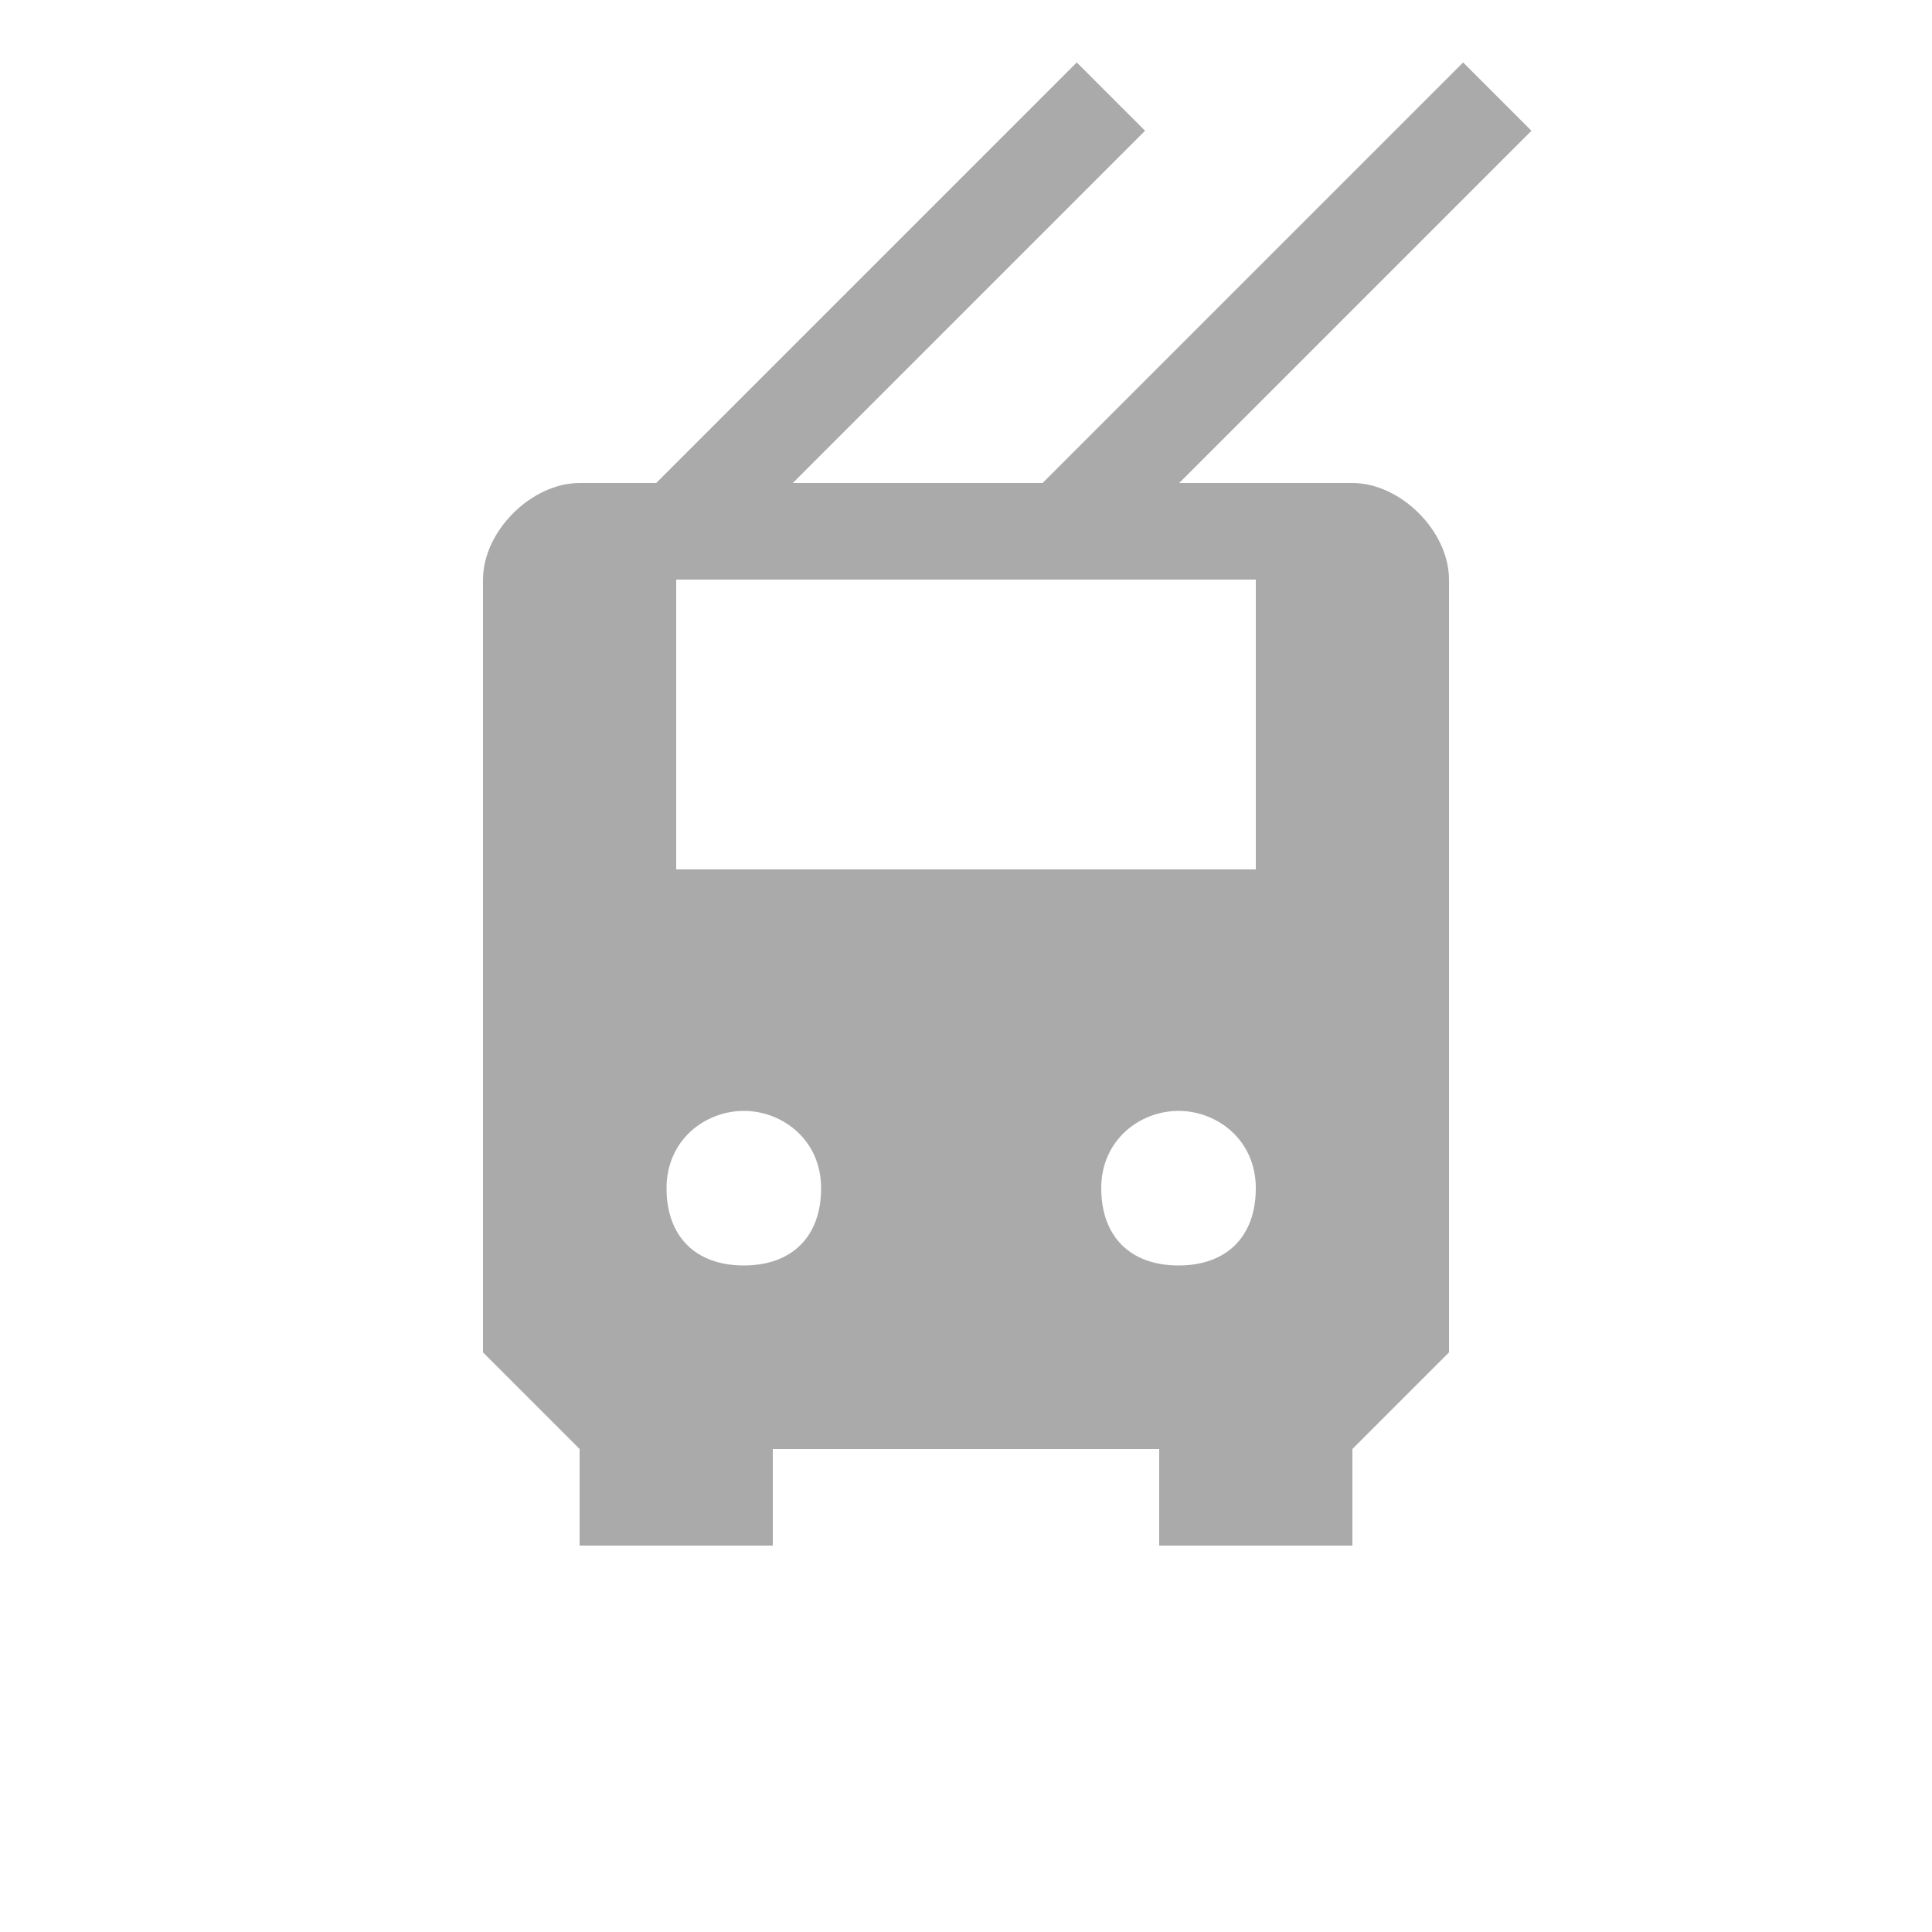
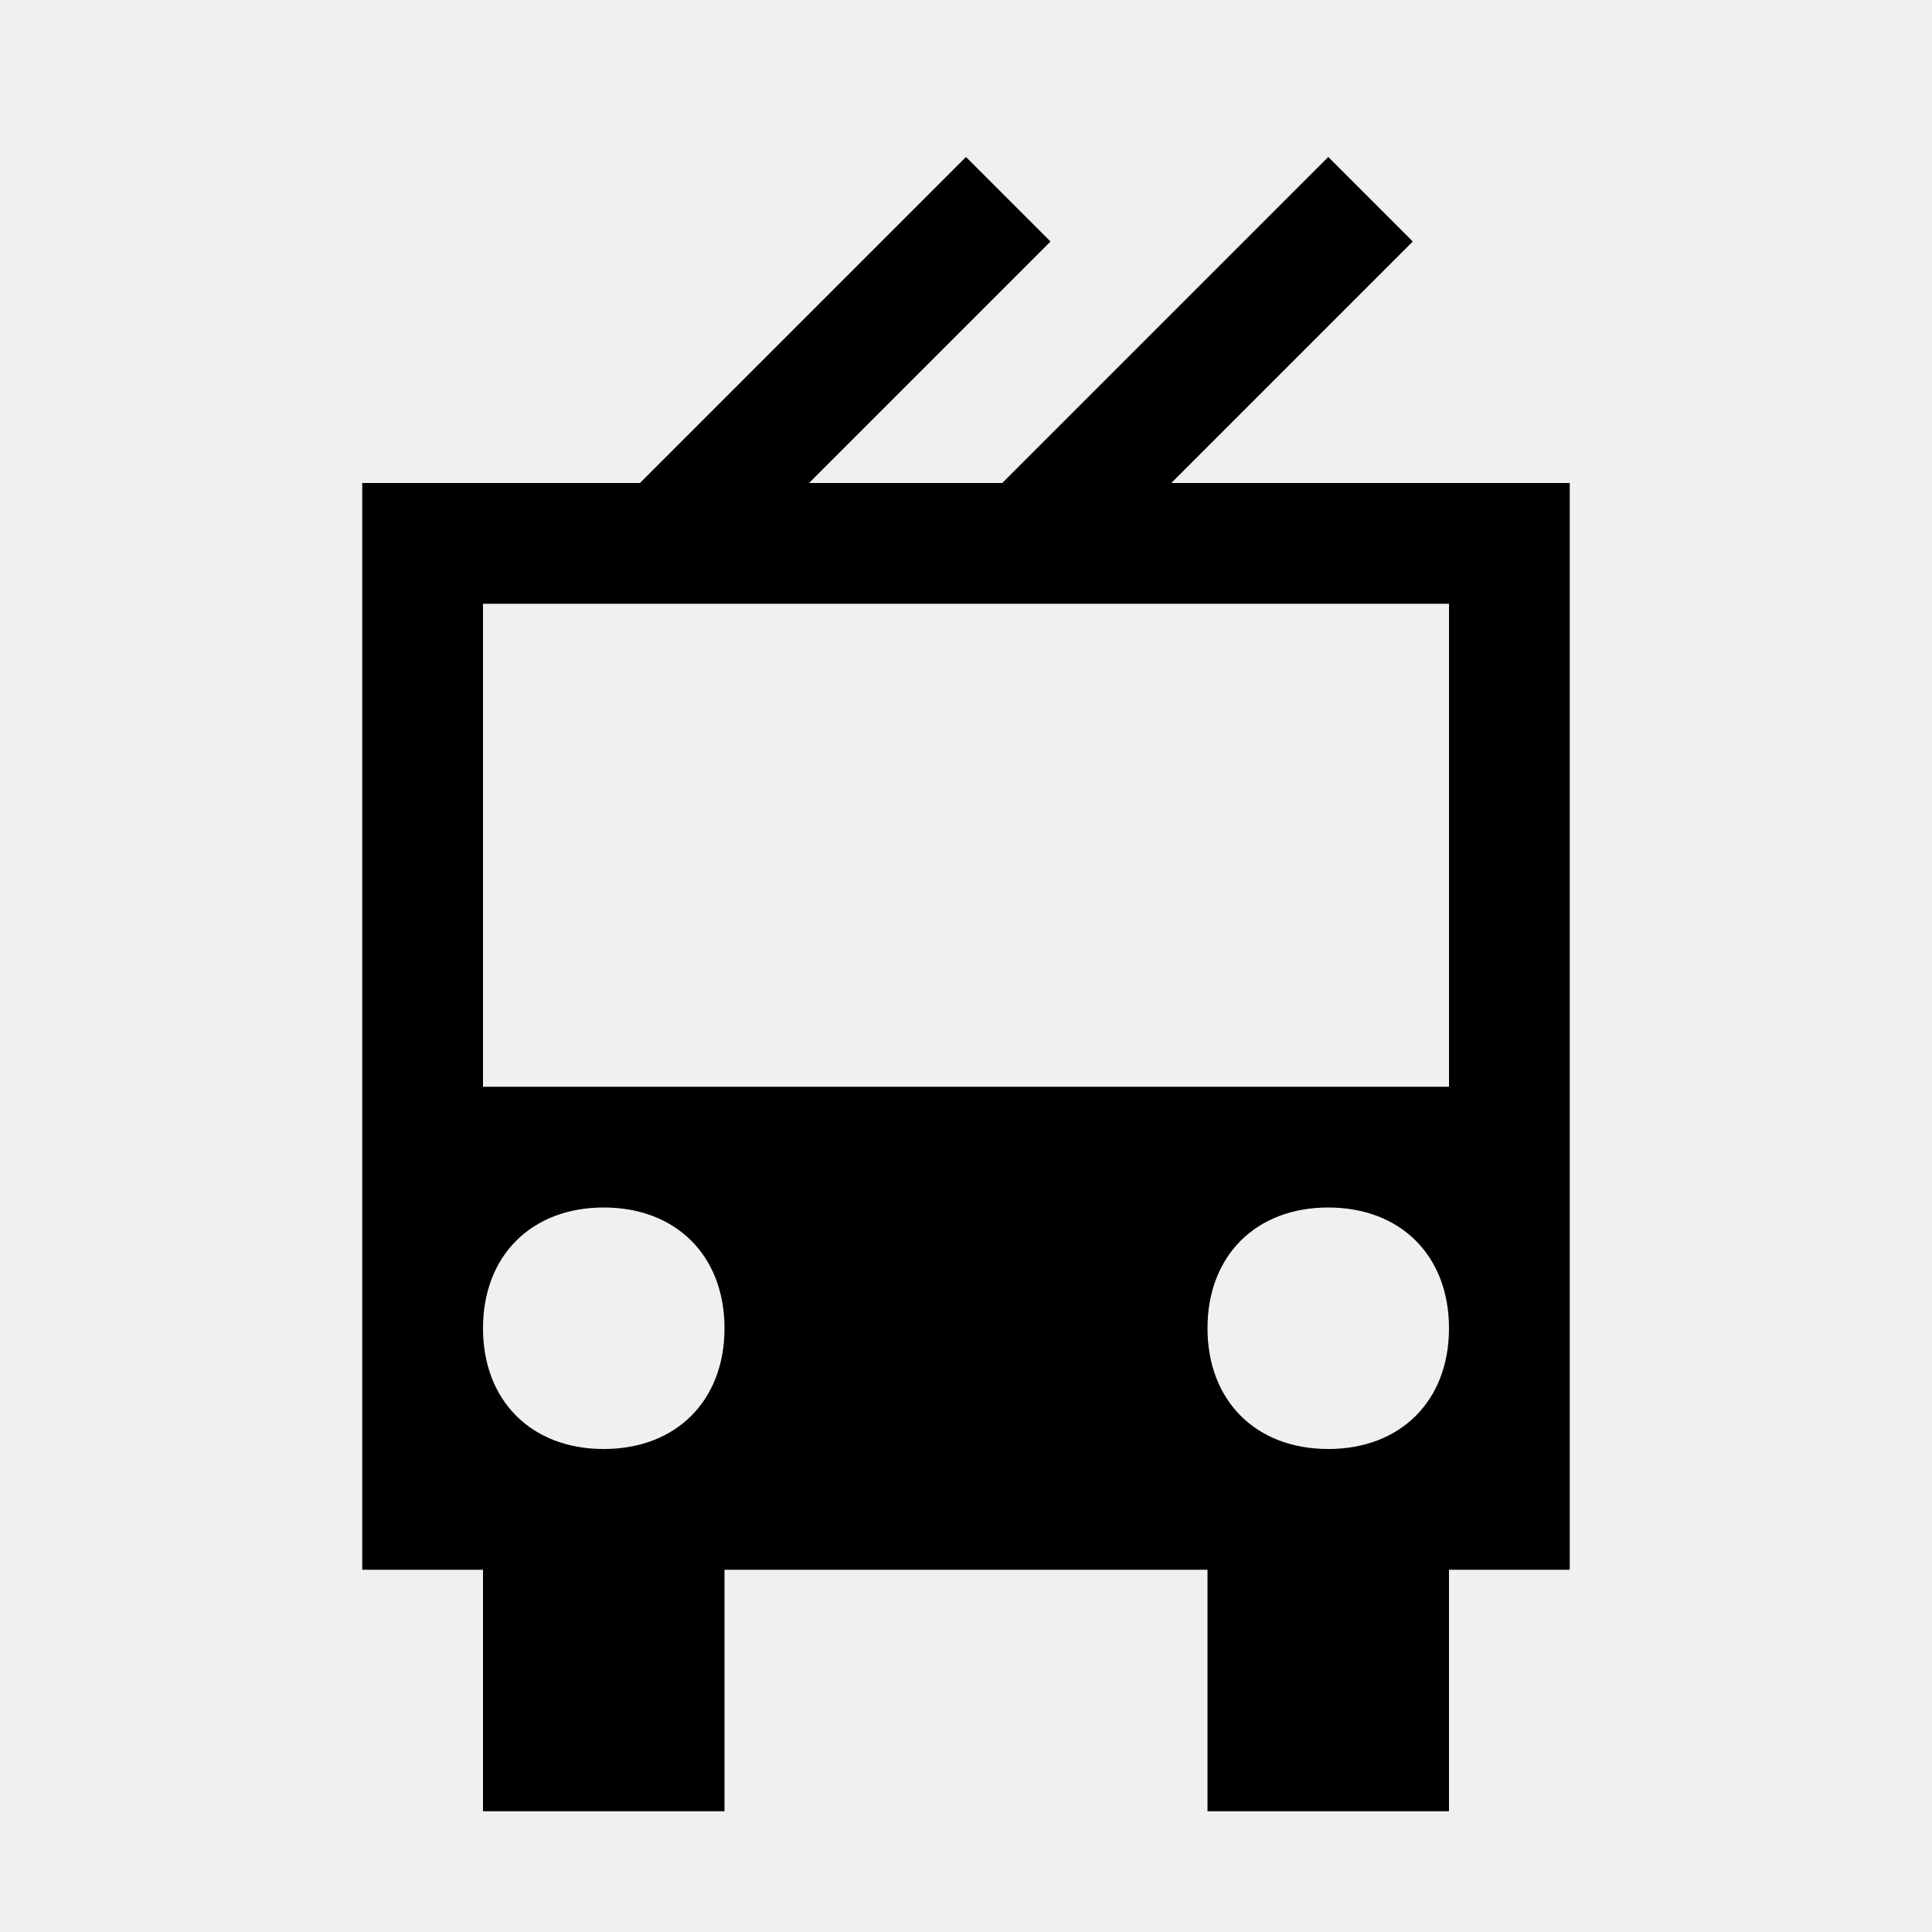
- <svg xmlns="http://www.w3.org/2000/svg" version="1.1" x="0px" y="0px" width="20px" height="20px" viewBox="0 0 20 20" style="enable-background:new 0 0 20 20;" xml:space="preserve">
-   <style type="text/css">
- 	.st0{fill:#FFFFFF;}
- 	.st1{fill:#AAAAAA;}
- 	.st2{fill:none;stroke:#AAAAAA;stroke-miterlimit:10;}
- </style>
-   <defs>
- </defs>
-   <rect class="st0" width="20" height="20" />
-   <path id="path8522-6-8-58_1_" class="st1" d="M7.5,5H6C5.5,5,5,5.5,5,6v8l1,1v1h2v-1h4v1h2v-1l1-1V6c0-0.5-0.5-1-1-1h-1.5H7.5z M7,6  h6v3H7V6z M7.7,11.5c0.4,0,0.8,0.3,0.8,0.8s-0.3,0.8-0.8,0.8s-0.8-0.3-0.8-0.8S7.3,11.5,7.7,11.5z M12.2,11.5c0.4,0,0.8,0.3,0.8,0.8  s-0.3,0.8-0.8,0.8s-0.8-0.3-0.8-0.8S11.8,11.5,12.2,11.5z" />
-   <line class="st2" x1="7" y1="5.5" x2="11.5" y2="1" />
-   <line class="st2" x1="11" y1="5.5" x2="15.5" y2="1" />
+ <svg xmlns="http://www.w3.org/2000/svg" width="16px" height="16px">
+   <path class="t_logo" d="M9.7,4l2-2L11,1.3L8.3,4H6.7l2-2L8,1.3L5.3,4H3v9h1v2h2v-2h4v2h2v-2h1V4H9.7z M5,12c-0.6,0-1-0.4-1-1 c0-0.6,0.4-1,1-1s1,0.4,1,1C6,11.6,5.6,12,5,12z M11,12c-0.6,0-1-0.4-1-1c0-0.6,0.4-1,1-1s1,0.4,1,1C12,11.6,11.6,12,11,12z M12,9 H4V5h8V9z" />
</svg>
